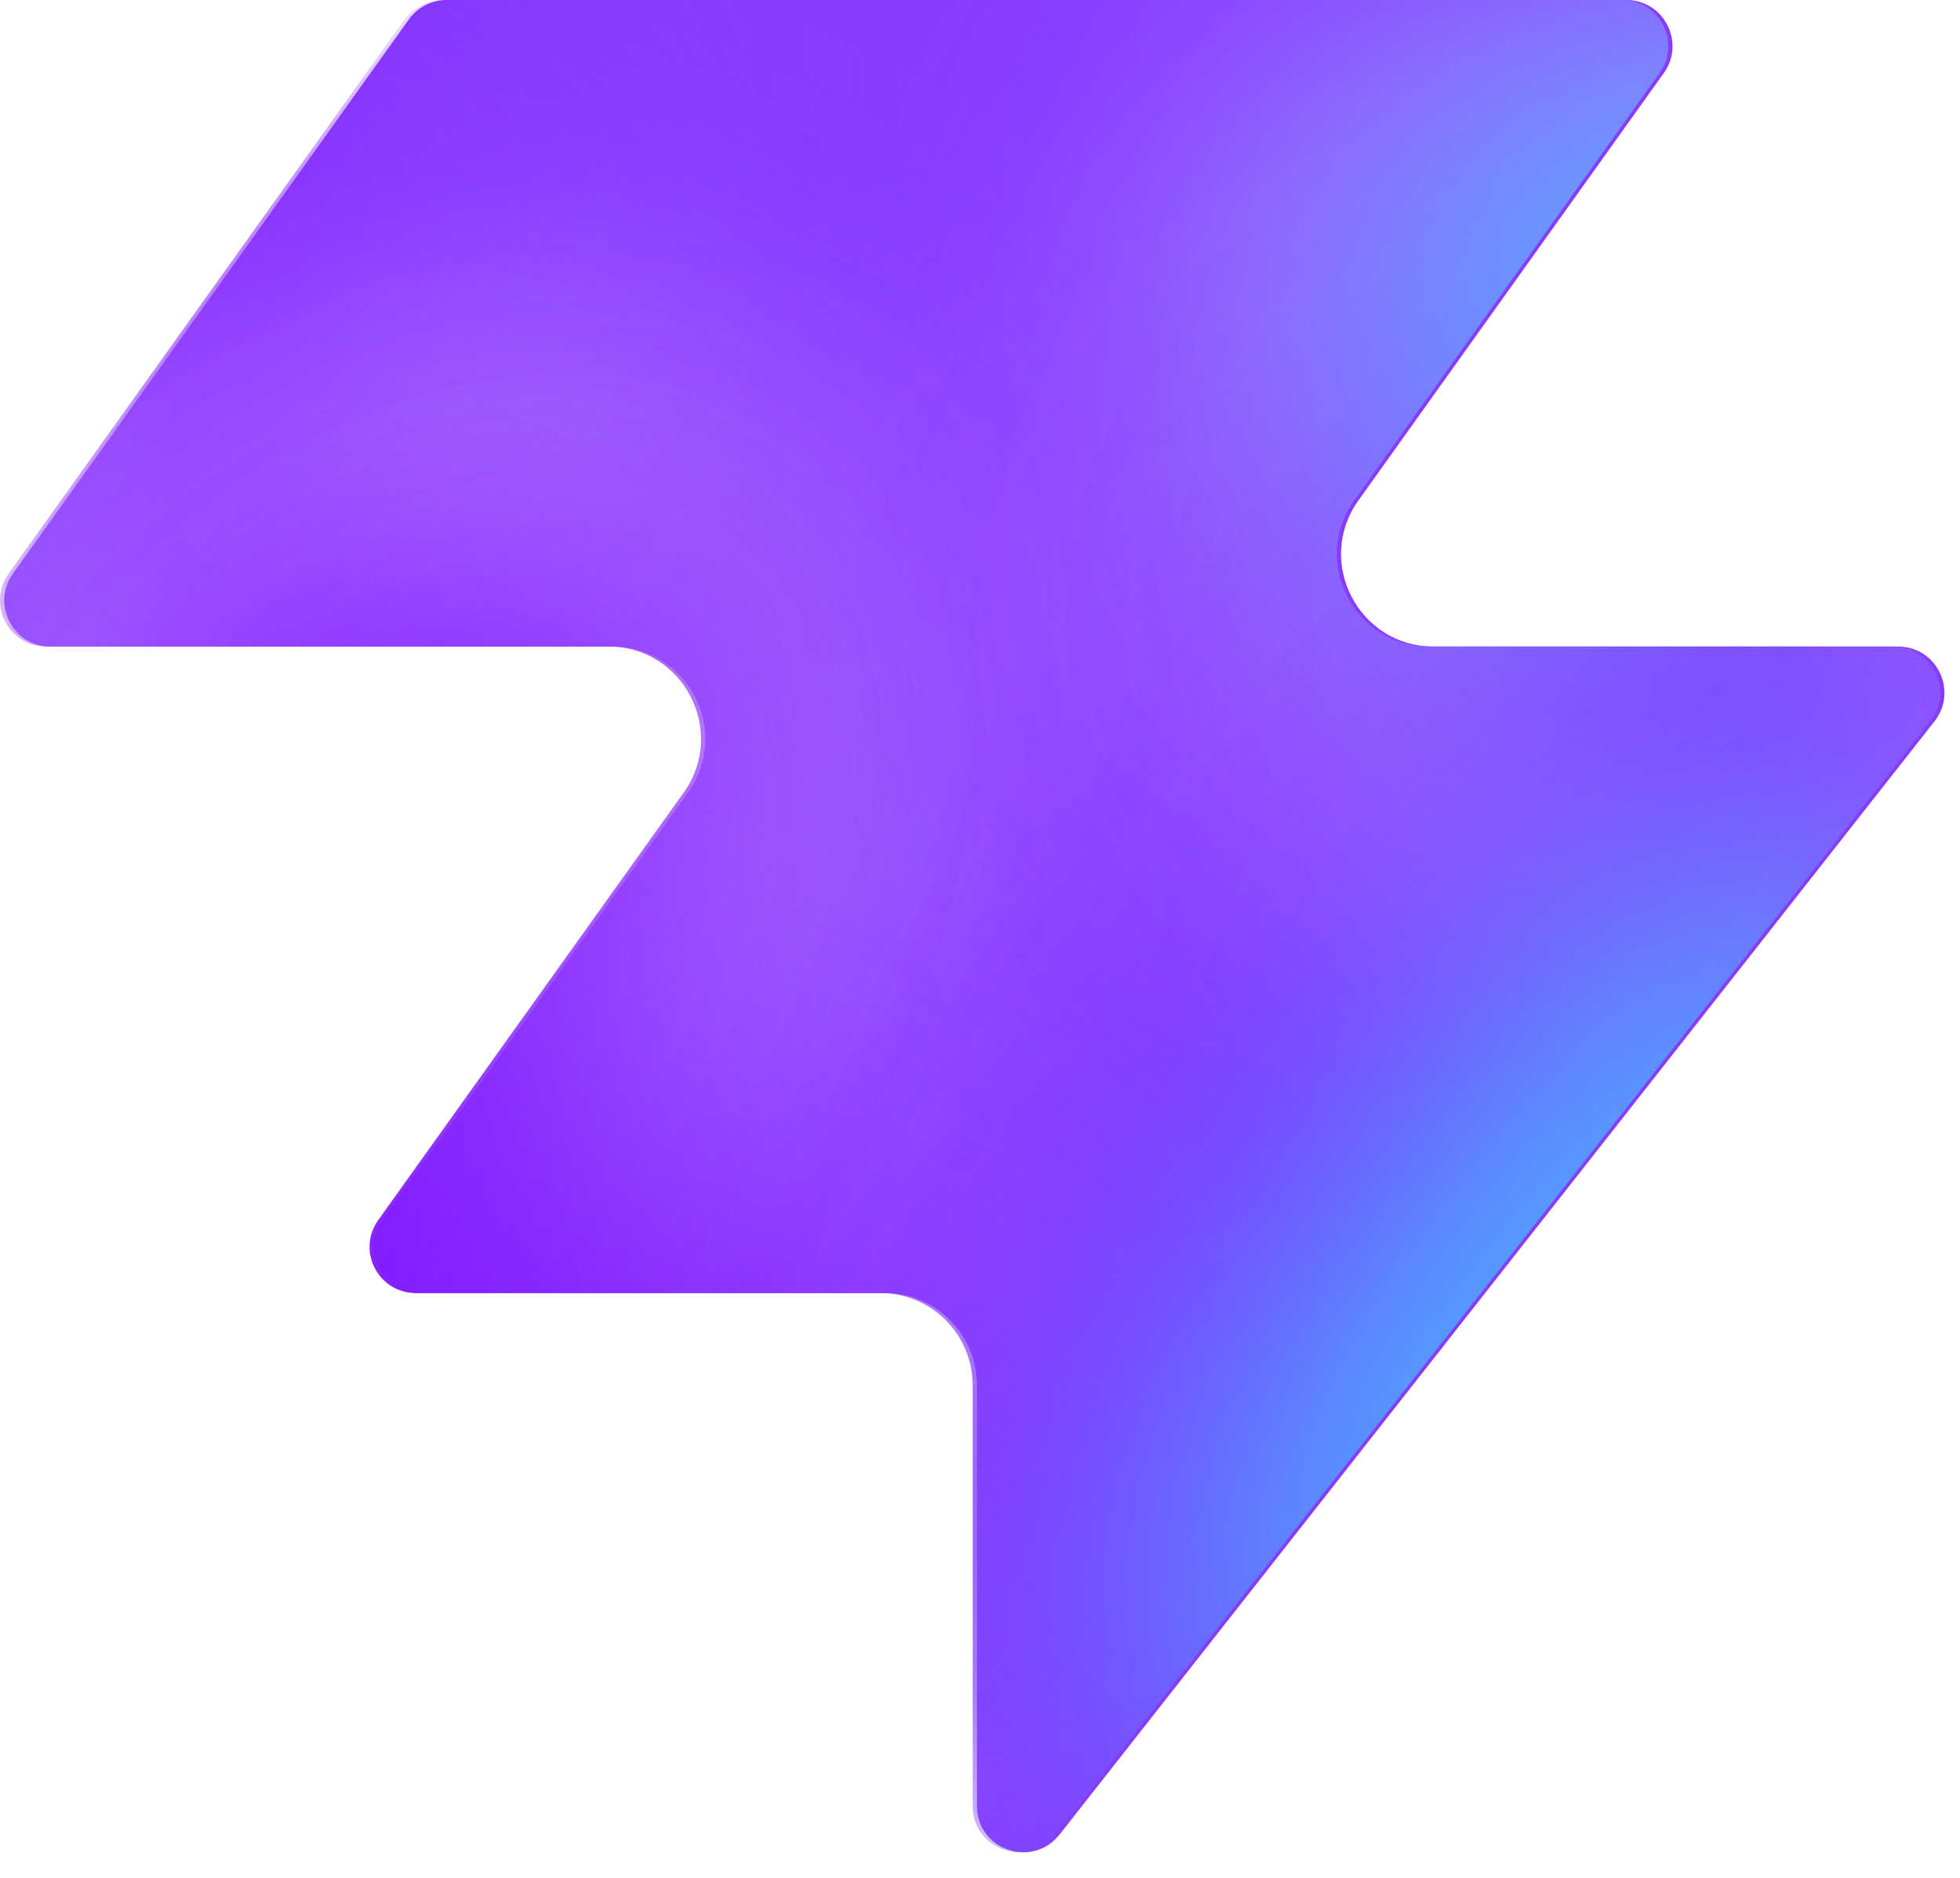
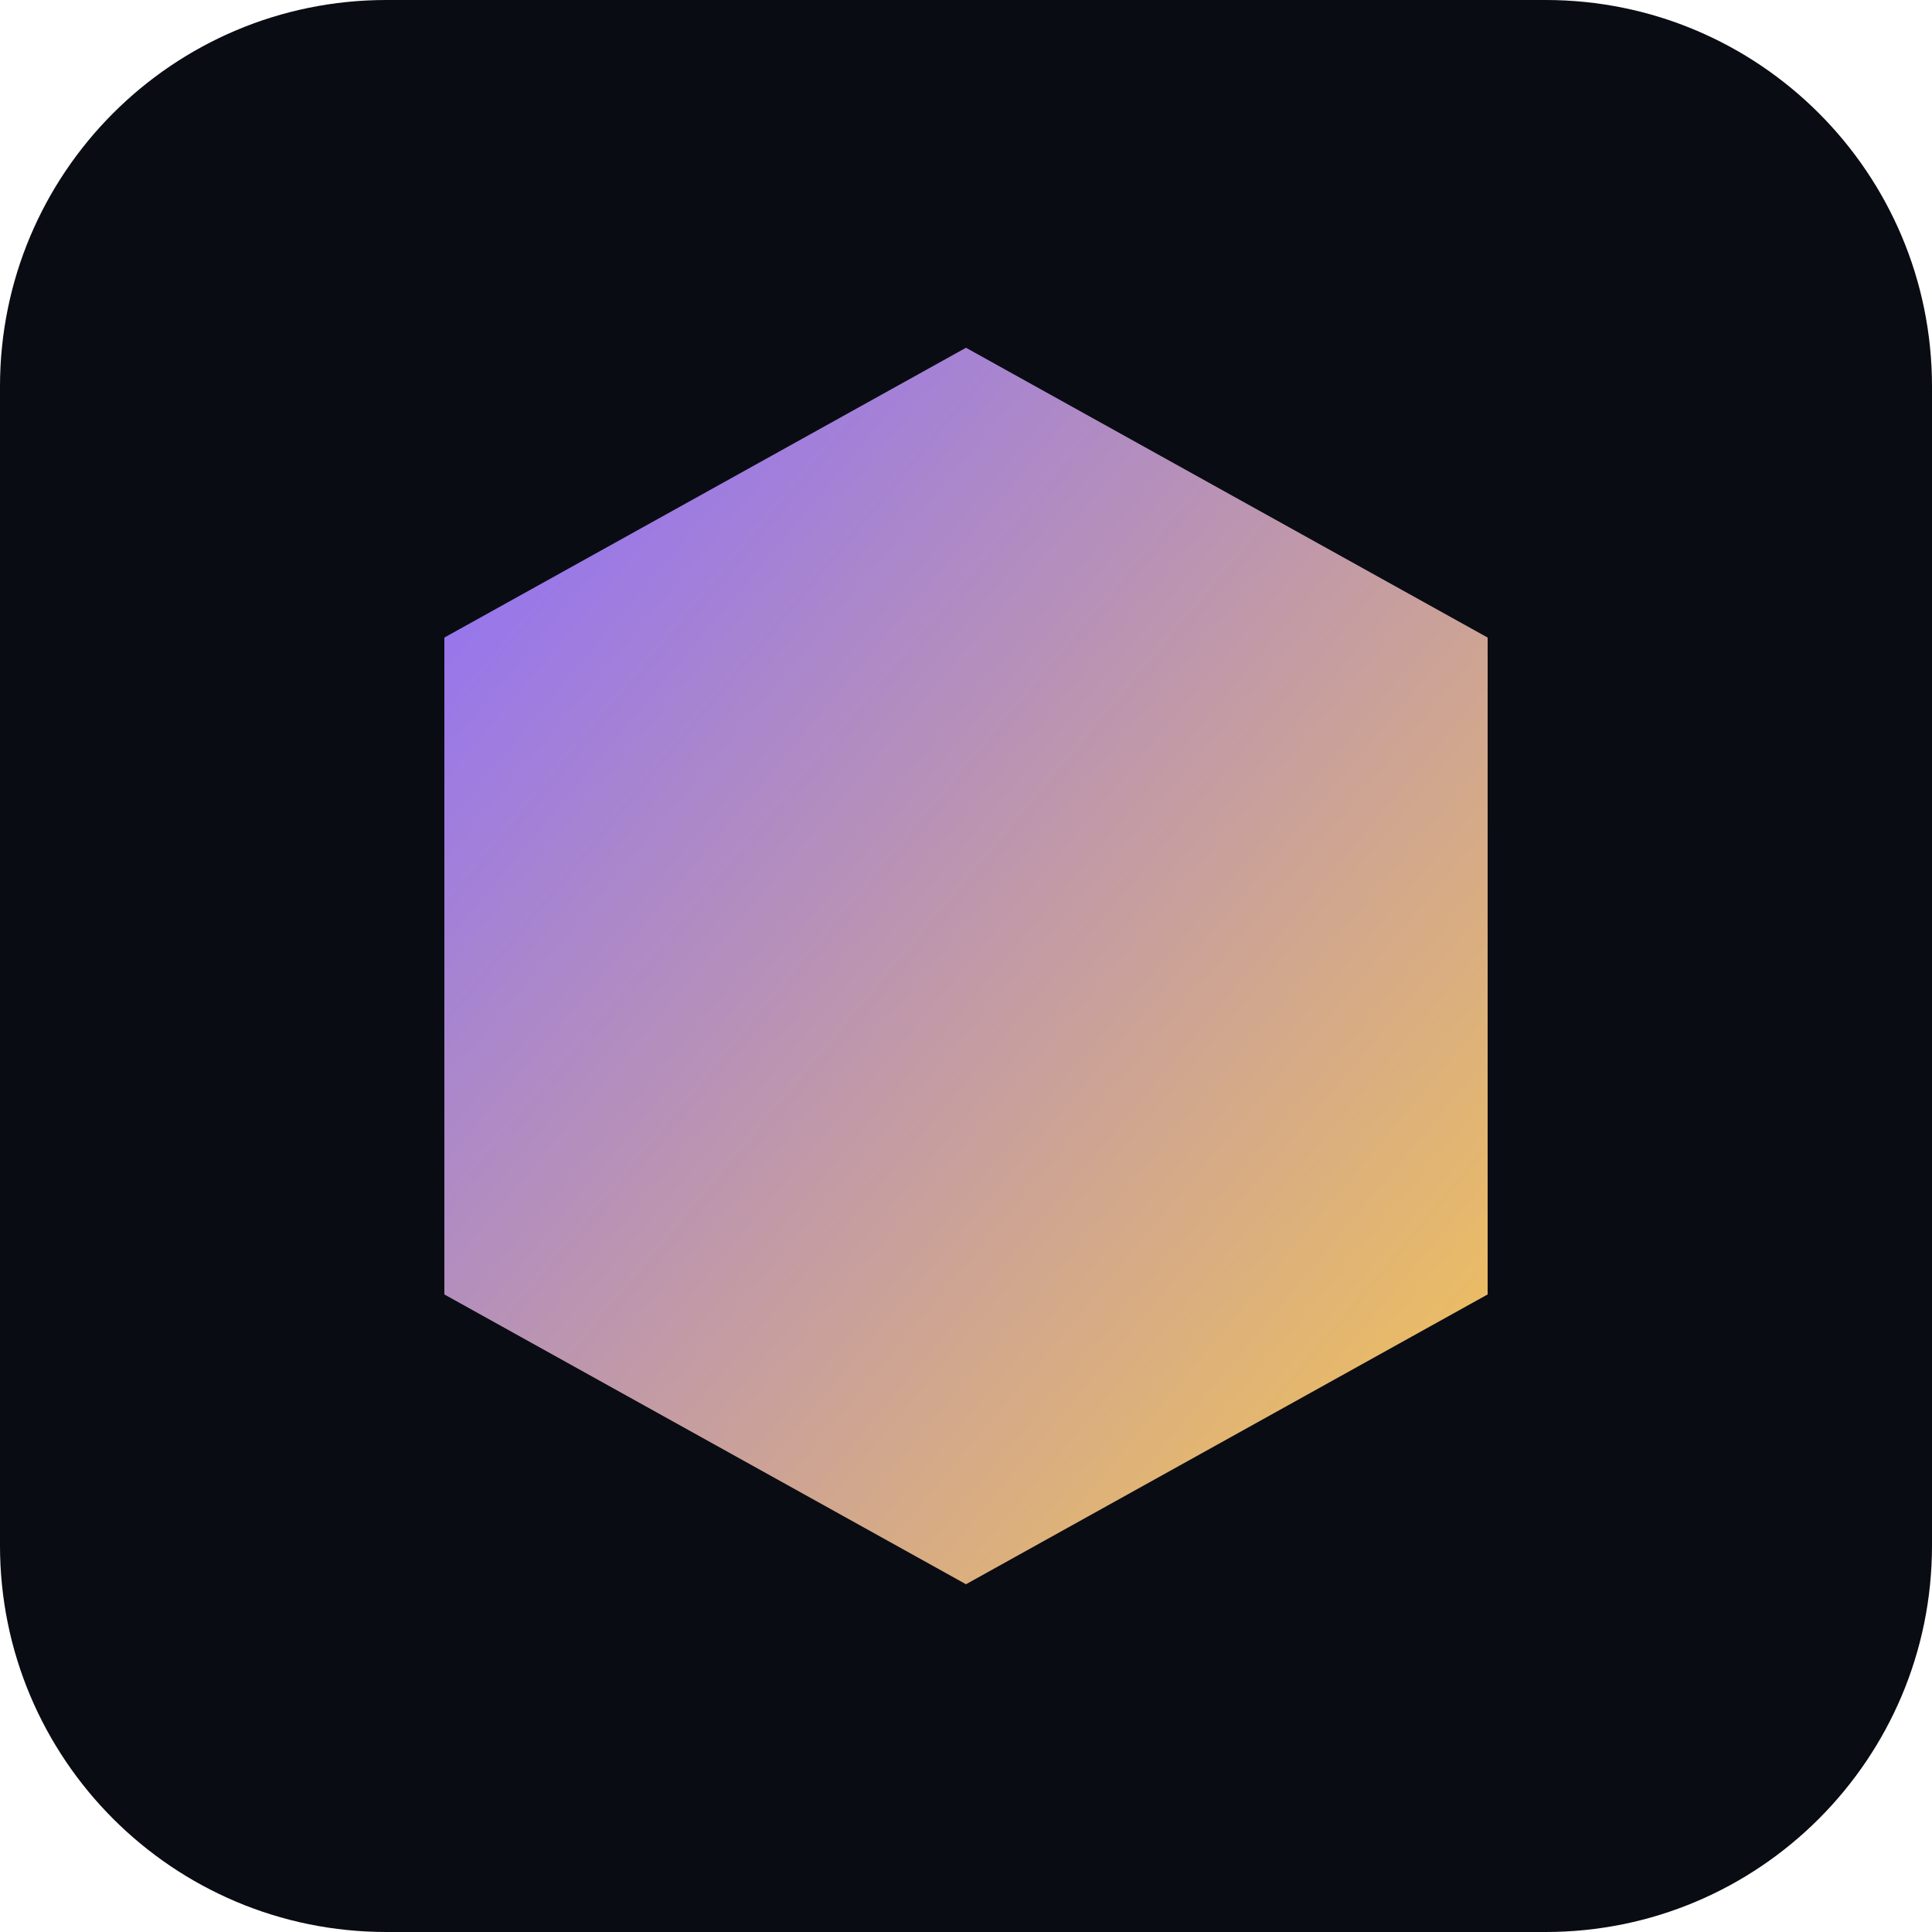
- <svg xmlns="http://www.w3.org/2000/svg" width="48" height="46" fill="none" viewBox="0 0 48 46">
-   <path fill="#863bff" d="M25.946 44.938c-.664.845-2.021.375-2.021-.698V33.937a2.26 2.26 0 0 0-2.262-2.262H10.287c-.92 0-1.456-1.04-.92-1.788l7.48-10.471c1.07-1.497 0-3.578-1.842-3.578H1.237c-.92 0-1.456-1.04-.92-1.788L10.013.474c.214-.297.556-.474.92-.474h28.894c.92 0 1.456 1.04.92 1.788l-7.48 10.471c-1.07 1.498 0 3.579 1.842 3.579h11.377c.943 0 1.473 1.088.89 1.83L25.947 44.94z" style="fill:#863bff;fill:color(display-p3 .525 .23 1);fill-opacity:1" />
-   <mask id="a" width="48" height="46" x="0" y="0" maskUnits="userSpaceOnUse" style="mask-type:alpha">
-     <path fill="#000" d="M25.842 44.938c-.664.844-2.021.375-2.021-.698V33.937a2.26 2.26 0 0 0-2.262-2.262H10.183c-.92 0-1.456-1.04-.92-1.788l7.48-10.471c1.07-1.498 0-3.579-1.842-3.579H1.133c-.92 0-1.456-1.04-.92-1.787L9.91.473c.214-.297.556-.474.92-.474h28.894c.92 0 1.456 1.04.92 1.788l-7.48 10.471c-1.07 1.498 0 3.578 1.842 3.578h11.377c.943 0 1.473 1.088.89 1.832L25.843 44.94z" style="fill:#000;fill-opacity:1" />
-   </mask>
-   <g mask="url(#a)">
-     <g filter="url(#b)">
-       <ellipse cx="5.508" cy="14.704" fill="#ede6ff" rx="5.508" ry="14.704" style="fill:#ede6ff;fill:color(display-p3 .927 .903 1);fill-opacity:1" transform="matrix(.00324 1 1 -.00324 -4.47 31.516)" />
-     </g>
-     <g filter="url(#c)">
-       <ellipse cx="10.399" cy="29.851" fill="#ede6ff" rx="10.399" ry="29.851" style="fill:#ede6ff;fill:color(display-p3 .927 .903 1);fill-opacity:1" transform="matrix(.00324 1 1 -.00324 -39.328 7.883)" />
-     </g>
-     <g filter="url(#d)">
-       <ellipse cx="5.508" cy="30.487" fill="#7e14ff" rx="5.508" ry="30.487" style="fill:#7e14ff;fill:color(display-p3 .492 .077 1);fill-opacity:1" transform="rotate(89.814 -25.913 -14.639)scale(1 -1)" />
-     </g>
-     <g filter="url(#e)">
-       <ellipse cx="5.508" cy="30.599" fill="#7e14ff" rx="5.508" ry="30.599" style="fill:#7e14ff;fill:color(display-p3 .492 .077 1);fill-opacity:1" transform="rotate(89.814 -32.644 -3.334)scale(1 -1)" />
-     </g>
-     <g filter="url(#f)">
-       <ellipse cx="5.508" cy="30.599" fill="#7e14ff" rx="5.508" ry="30.599" style="fill:#7e14ff;fill:color(display-p3 .492 .077 1);fill-opacity:1" transform="matrix(.00324 1 1 -.00324 -34.34 30.47)" />
-     </g>
-     <g filter="url(#g)">
-       <ellipse cx="14.072" cy="22.078" fill="#ede6ff" rx="14.072" ry="22.078" style="fill:#ede6ff;fill:color(display-p3 .927 .903 1);fill-opacity:1" transform="rotate(93.35 24.506 48.493)scale(-1 1)" />
-     </g>
-     <g filter="url(#h)">
-       <ellipse cx="3.47" cy="21.501" fill="#7e14ff" rx="3.47" ry="21.501" style="fill:#7e14ff;fill:color(display-p3 .492 .077 1);fill-opacity:1" transform="rotate(89.009 28.708 47.59)scale(-1 1)" />
-     </g>
-     <g filter="url(#i)">
-       <ellipse cx="3.47" cy="21.501" fill="#7e14ff" rx="3.47" ry="21.501" style="fill:#7e14ff;fill:color(display-p3 .492 .077 1);fill-opacity:1" transform="rotate(89.009 28.708 47.59)scale(-1 1)" />
-     </g>
-     <g filter="url(#j)">
-       <ellipse cx=".387" cy="8.972" fill="#7e14ff" rx="4.407" ry="29.108" style="fill:#7e14ff;fill:color(display-p3 .492 .077 1);fill-opacity:1" transform="rotate(39.51 .387 8.972)" />
-     </g>
-     <g filter="url(#k)">
-       <ellipse cx="47.523" cy="-6.092" fill="#7e14ff" rx="4.407" ry="29.108" style="fill:#7e14ff;fill:color(display-p3 .492 .077 1);fill-opacity:1" transform="rotate(37.892 47.523 -6.092)" />
-     </g>
-     <g filter="url(#l)">
-       <ellipse cx="41.412" cy="6.333" fill="#47bfff" rx="5.971" ry="9.665" style="fill:#47bfff;fill:color(display-p3 .28 .748 1);fill-opacity:1" transform="rotate(37.892 41.412 6.333)" />
-     </g>
-     <g filter="url(#m)">
-       <ellipse cx="-1.879" cy="38.332" fill="#7e14ff" rx="4.407" ry="29.108" style="fill:#7e14ff;fill:color(display-p3 .492 .077 1);fill-opacity:1" transform="rotate(37.892 -1.88 38.332)" />
-     </g>
-     <g filter="url(#n)">
-       <ellipse cx="-1.879" cy="38.332" fill="#7e14ff" rx="4.407" ry="29.108" style="fill:#7e14ff;fill:color(display-p3 .492 .077 1);fill-opacity:1" transform="rotate(37.892 -1.88 38.332)" />
-     </g>
-     <g filter="url(#o)">
-       <ellipse cx="35.651" cy="29.907" fill="#7e14ff" rx="4.407" ry="29.108" style="fill:#7e14ff;fill:color(display-p3 .492 .077 1);fill-opacity:1" transform="rotate(37.892 35.651 29.907)" />
-     </g>
-     <g filter="url(#p)">
-       <ellipse cx="38.418" cy="32.4" fill="#47bfff" rx="5.971" ry="15.297" style="fill:#47bfff;fill:color(display-p3 .28 .748 1);fill-opacity:1" transform="rotate(37.892 38.418 32.4)" />
-     </g>
-   </g>
+ <svg xmlns="http://www.w3.org/2000/svg" viewBox="0 0 100 100">
  <defs>
-     <filter id="b" width="60.045" height="41.654" x="-19.77" y="16.149" color-interpolation-filters="sRGB" filterUnits="userSpaceOnUse">
-       <feFlood flood-opacity="0" result="BackgroundImageFix" />
-       <feBlend in="SourceGraphic" in2="BackgroundImageFix" result="shape" />
-       <feGaussianBlur result="effect1_foregroundBlur_2002_17158" stdDeviation="7.659" />
-     </filter>
-     <filter id="c" width="90.34" height="51.437" x="-54.613" y="-7.533" color-interpolation-filters="sRGB" filterUnits="userSpaceOnUse">
-       <feFlood flood-opacity="0" result="BackgroundImageFix" />
-       <feBlend in="SourceGraphic" in2="BackgroundImageFix" result="shape" />
-       <feGaussianBlur result="effect1_foregroundBlur_2002_17158" stdDeviation="7.659" />
-     </filter>
-     <filter id="d" width="79.355" height="29.4" x="-49.64" y="2.03" color-interpolation-filters="sRGB" filterUnits="userSpaceOnUse">
-       <feFlood flood-opacity="0" result="BackgroundImageFix" />
-       <feBlend in="SourceGraphic" in2="BackgroundImageFix" result="shape" />
-       <feGaussianBlur result="effect1_foregroundBlur_2002_17158" stdDeviation="4.596" />
-     </filter>
-     <filter id="e" width="79.579" height="29.4" x="-45.045" y="20.029" color-interpolation-filters="sRGB" filterUnits="userSpaceOnUse">
-       <feFlood flood-opacity="0" result="BackgroundImageFix" />
-       <feBlend in="SourceGraphic" in2="BackgroundImageFix" result="shape" />
-       <feGaussianBlur result="effect1_foregroundBlur_2002_17158" stdDeviation="4.596" />
-     </filter>
-     <filter id="f" width="79.579" height="29.4" x="-43.513" y="21.178" color-interpolation-filters="sRGB" filterUnits="userSpaceOnUse">
-       <feFlood flood-opacity="0" result="BackgroundImageFix" />
-       <feBlend in="SourceGraphic" in2="BackgroundImageFix" result="shape" />
-       <feGaussianBlur result="effect1_foregroundBlur_2002_17158" stdDeviation="4.596" />
-     </filter>
-     <filter id="g" width="74.749" height="58.852" x="15.756" y="-17.901" color-interpolation-filters="sRGB" filterUnits="userSpaceOnUse">
-       <feFlood flood-opacity="0" result="BackgroundImageFix" />
-       <feBlend in="SourceGraphic" in2="BackgroundImageFix" result="shape" />
-       <feGaussianBlur result="effect1_foregroundBlur_2002_17158" stdDeviation="7.659" />
-     </filter>
-     <filter id="h" width="61.377" height="25.362" x="23.548" y="2.284" color-interpolation-filters="sRGB" filterUnits="userSpaceOnUse">
-       <feFlood flood-opacity="0" result="BackgroundImageFix" />
-       <feBlend in="SourceGraphic" in2="BackgroundImageFix" result="shape" />
-       <feGaussianBlur result="effect1_foregroundBlur_2002_17158" stdDeviation="4.596" />
-     </filter>
-     <filter id="i" width="61.377" height="25.362" x="23.548" y="2.284" color-interpolation-filters="sRGB" filterUnits="userSpaceOnUse">
-       <feFlood flood-opacity="0" result="BackgroundImageFix" />
-       <feBlend in="SourceGraphic" in2="BackgroundImageFix" result="shape" />
-       <feGaussianBlur result="effect1_foregroundBlur_2002_17158" stdDeviation="4.596" />
-     </filter>
-     <filter id="j" width="56.045" height="63.649" x="-27.636" y="-22.853" color-interpolation-filters="sRGB" filterUnits="userSpaceOnUse">
-       <feFlood flood-opacity="0" result="BackgroundImageFix" />
-       <feBlend in="SourceGraphic" in2="BackgroundImageFix" result="shape" />
-       <feGaussianBlur result="effect1_foregroundBlur_2002_17158" stdDeviation="4.596" />
-     </filter>
-     <filter id="k" width="54.814" height="64.646" x="20.116" y="-38.415" color-interpolation-filters="sRGB" filterUnits="userSpaceOnUse">
-       <feFlood flood-opacity="0" result="BackgroundImageFix" />
-       <feBlend in="SourceGraphic" in2="BackgroundImageFix" result="shape" />
-       <feGaussianBlur result="effect1_foregroundBlur_2002_17158" stdDeviation="4.596" />
-     </filter>
-     <filter id="l" width="33.541" height="35.313" x="24.641" y="-11.323" color-interpolation-filters="sRGB" filterUnits="userSpaceOnUse">
-       <feFlood flood-opacity="0" result="BackgroundImageFix" />
-       <feBlend in="SourceGraphic" in2="BackgroundImageFix" result="shape" />
-       <feGaussianBlur result="effect1_foregroundBlur_2002_17158" stdDeviation="4.596" />
-     </filter>
-     <filter id="m" width="54.814" height="64.646" x="-29.286" y="6.009" color-interpolation-filters="sRGB" filterUnits="userSpaceOnUse">
-       <feFlood flood-opacity="0" result="BackgroundImageFix" />
-       <feBlend in="SourceGraphic" in2="BackgroundImageFix" result="shape" />
-       <feGaussianBlur result="effect1_foregroundBlur_2002_17158" stdDeviation="4.596" />
-     </filter>
-     <filter id="n" width="54.814" height="64.646" x="-29.286" y="6.009" color-interpolation-filters="sRGB" filterUnits="userSpaceOnUse">
-       <feFlood flood-opacity="0" result="BackgroundImageFix" />
-       <feBlend in="SourceGraphic" in2="BackgroundImageFix" result="shape" />
-       <feGaussianBlur result="effect1_foregroundBlur_2002_17158" stdDeviation="4.596" />
-     </filter>
-     <filter id="o" width="54.814" height="64.646" x="8.244" y="-2.416" color-interpolation-filters="sRGB" filterUnits="userSpaceOnUse">
-       <feFlood flood-opacity="0" result="BackgroundImageFix" />
-       <feBlend in="SourceGraphic" in2="BackgroundImageFix" result="shape" />
-       <feGaussianBlur result="effect1_foregroundBlur_2002_17158" stdDeviation="4.596" />
-     </filter>
-     <filter id="p" width="39.409" height="43.623" x="18.713" y="10.588" color-interpolation-filters="sRGB" filterUnits="userSpaceOnUse">
-       <feFlood flood-opacity="0" result="BackgroundImageFix" />
-       <feBlend in="SourceGraphic" in2="BackgroundImageFix" result="shape" />
-       <feGaussianBlur result="effect1_foregroundBlur_2002_17158" stdDeviation="4.596" />
-     </filter>
+     <linearGradient id="g" x1="0" y1="0" x2="1" y2="1">
+       <stop offset="0%" stop-color="#8b6cff" />
+       <stop offset="100%" stop-color="#f6c652" />
+     </linearGradient>
  </defs>
+   <rect width="100" height="100" rx="20" fill="#0a0c13" />
+   <path d="M50 18 L77 33 L77 67 L50 82 L23 67 L23 33 Z" fill="url(#g)" />
</svg>
